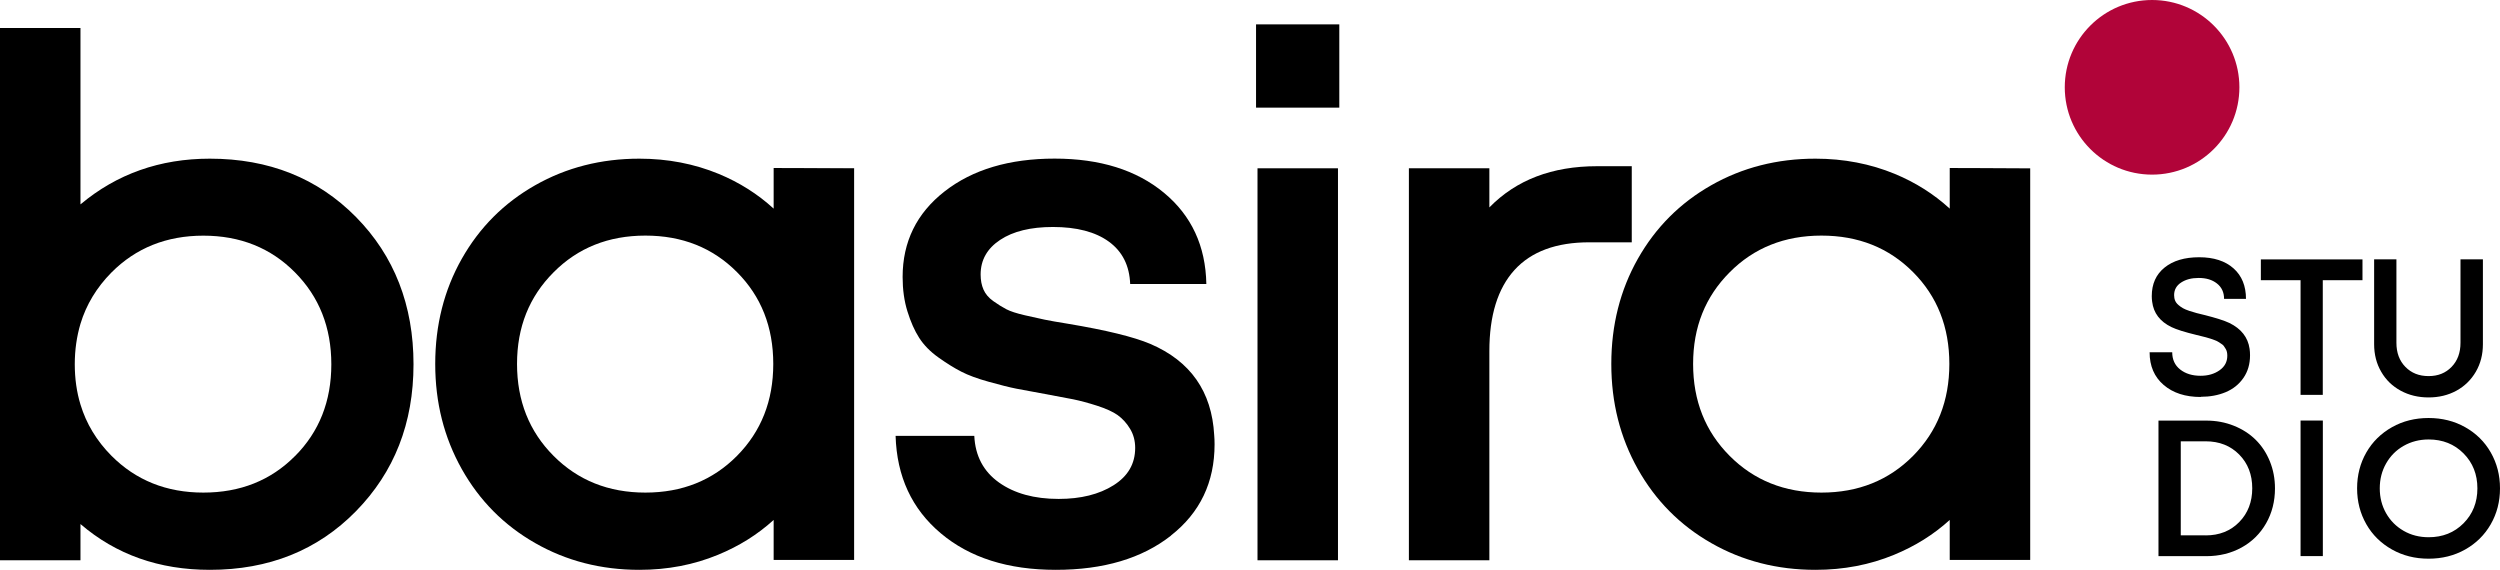
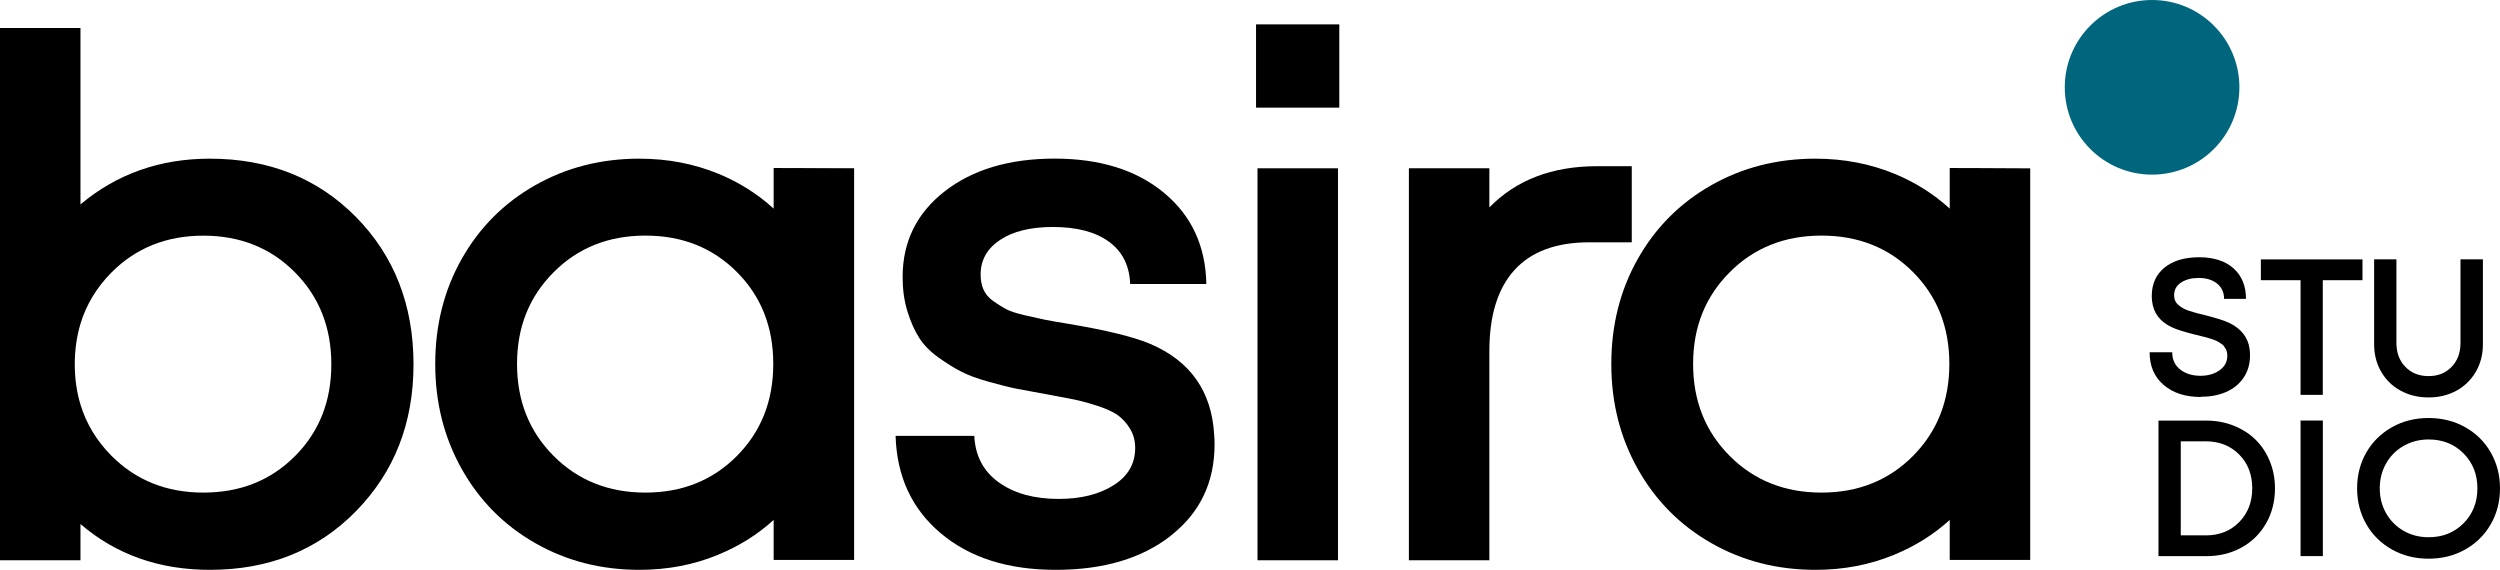
<svg xmlns="http://www.w3.org/2000/svg" id="Layer_1" data-name="Layer 1" viewBox="0 0 394.85 90">
  <defs>
    <style>
      .cls-1 {
-         fill: #b10439;
+         fill: #00667d;
      }
    </style>
  </defs>
  <g>
    <path d="M56.22,34.27c-6.06-6.14-13.76-9.21-23.08-9.21-7.88,0-14.69,2.41-20.43,7.22V4.42H0v84.07h12.71v-5.72c5.63,4.83,12.43,7.23,20.43,7.23,9.32,0,17.02-3.08,23.08-9.26,6.06-6.18,9.09-13.91,9.09-23.21s-3.03-17.12-9.09-23.26ZM46.59,72.03c-3.82,3.85-8.65,5.77-14.47,5.77s-10.66-1.94-14.52-5.82c-2.34-2.36-3.97-5.06-4.89-8.09-.6-1.97-.9-4.1-.9-6.36s.31-4.41.9-6.39c.92-3.04,2.56-5.74,4.89-8.1,3.86-3.88,8.7-5.82,14.52-5.82s10.65,1.94,14.47,5.8c3.83,3.86,5.74,8.7,5.74,14.52s-1.91,10.66-5.74,14.5Z" />
    <path d="M184.94,84.6c-4.59,3.6-10.65,5.4-18.19,5.4s-13.59-1.92-18.16-5.77c-4.57-3.84-6.95-8.97-7.14-15.39h12.43c.15,3.17,1.45,5.62,3.89,7.36,2.44,1.74,5.59,2.6,9.43,2.6,3.51,0,6.4-.72,8.68-2.16,2.28-1.44,3.41-3.4,3.41-5.9,0-1.12-.27-2.13-.81-3.02-.54-.9-1.2-1.61-1.96-2.16-.77-.54-1.85-1.03-3.25-1.48-1.4-.45-2.65-.78-3.75-1.01-1.1-.22-2.58-.5-4.45-.84-1.9-.34-3.41-.62-4.53-.84s-2.57-.59-4.37-1.09-3.24-1.03-4.34-1.6c-1.1-.56-2.3-1.31-3.61-2.24-1.31-.93-2.32-1.97-3.05-3.11-.73-1.14-1.34-2.53-1.85-4.17-.51-1.64-.76-3.45-.76-5.43,0-5.56,2.21-10.07,6.63-13.52,4.42-3.45,10.22-5.18,17.38-5.18s12.92,1.8,17.27,5.4c4.35,3.6,6.58,8.41,6.69,14.41h-12.03c-.11-2.91-1.23-5.14-3.36-6.69-2.13-1.55-5.08-2.32-8.84-2.32-3.51,0-6.29.68-8.34,2.04-2.05,1.36-3.08,3.18-3.08,5.46,0,.9.15,1.69.45,2.38.3.69.81,1.3,1.54,1.82.73.52,1.42.95,2.07,1.29s1.62.65,2.91.95c1.29.3,2.34.53,3.16.7s2.03.38,3.64.64c6.05,1.01,10.39,2.07,13.04,3.19,6.34,2.72,9.7,7.52,10.08,14.39.04.45.06.93.06,1.46,0,6.01-2.3,10.81-6.89,14.41Z" />
    <path d="M198.38,17.01V3.85h13.15v13.15h-13.15ZM198.61,88.49V26.58h12.71v61.91h-12.71Z" />
    <path d="M310.85,26.54h-1.5s-1.41-.01-1.41-.01v6.42c-2.52-2.31-5.41-4.13-8.66-5.48-3.88-1.6-8.06-2.41-12.55-2.41-6.04,0-11.53,1.4-16.46,4.2s-8.79,6.67-11.59,11.62c-2.79,4.94-4.19,10.47-4.19,16.6s1.4,11.62,4.19,16.6c2.8,4.98,6.66,8.88,11.59,11.69,4.93,2.82,10.42,4.23,16.46,4.23,4.45,0,8.59-.79,12.43-2.38,3.29-1.35,6.23-3.18,8.78-5.5v6.32h12.71V26.59l-9.8-.05ZM302.15,72c-3.83,3.86-8.65,5.8-14.47,5.8s-10.66-1.94-14.5-5.8c-3.85-3.86-5.77-8.7-5.77-14.52s1.92-10.61,5.77-14.47c3.83-3.86,8.67-5.8,14.5-5.8s10.64,1.92,14.47,5.77c3.82,3.83,5.73,8.67,5.73,14.5s-1.91,10.66-5.73,14.52Z" />
    <path d="M257.72,26.25v12.02h-6.71c-5.22,0-9.16,1.46-11.81,4.37-2.65,2.92-3.97,7.18-3.97,12.83v33.02h-12.71V26.58h12.71v6.18c4.24-4.34,9.91-6.51,17.02-6.51h5.48Z" />
    <path d="M125.1,26.54h-1.5s-1.41-.01-1.41-.01v6.42c-2.52-2.31-5.41-4.13-8.66-5.48-3.88-1.6-8.06-2.41-12.55-2.41-6.04,0-11.53,1.4-16.46,4.2s-8.79,6.67-11.59,11.62c-2.79,4.94-4.19,10.47-4.19,16.6s1.4,11.62,4.19,16.6c2.8,4.98,6.66,8.88,11.59,11.69,4.93,2.82,10.42,4.23,16.46,4.23,4.45,0,8.59-.79,12.43-2.38,3.29-1.35,6.23-3.18,8.78-5.5v6.32h12.71V26.59l-9.8-.05ZM116.4,72c-3.83,3.86-8.65,5.8-14.47,5.8s-10.66-1.94-14.5-5.8c-3.85-3.86-5.77-8.7-5.77-14.52s1.92-10.61,5.77-14.47c3.83-3.86,8.67-5.8,14.5-5.8s10.64,1.92,14.47,5.77c3.82,3.83,5.73,8.67,5.73,14.5s-1.91,10.66-5.73,14.52Z" />
  </g>
  <g>
    <path d="M347.59,62.7c-2.43,0-4.38-.63-5.86-1.9s-2.22-2.99-2.22-5.16h3.57c0,1.15.42,2.06,1.26,2.72.84.66,1.91.99,3.22.99,1.18,0,2.18-.29,3-.87.82-.58,1.22-1.34,1.22-2.3,0-.21-.02-.41-.06-.59s-.11-.36-.21-.51-.19-.3-.28-.43-.23-.25-.43-.37-.35-.22-.48-.31-.32-.17-.59-.27-.48-.17-.63-.22-.39-.12-.71-.21-.56-.14-.72-.18-.41-.1-.77-.19c-1.82-.44-3.13-.85-3.94-1.24-1.81-.88-2.83-2.21-3.05-4.02-.04-.28-.06-.57-.06-.87,0-1.92.67-3.42,2.02-4.51s3.17-1.63,5.47-1.63,4.12.59,5.43,1.76,1.96,2.78,1.96,4.81h-3.46c0-1.03-.38-1.84-1.13-2.43s-1.71-.87-2.87-.87-2.04.24-2.78.72-1.11,1.15-1.11,1.99c0,.32.05.61.16.87s.28.49.52.69.48.38.72.51.57.28,1,.42.8.25,1.09.33.71.18,1.25.31c1.84.46,3.17.88,3.99,1.27,1.86.91,2.93,2.26,3.19,4.08.05.33.07.67.07,1.03,0,1.38-.35,2.58-1.05,3.58-.7,1.01-1.63,1.75-2.8,2.24s-2.48.73-3.94.73Z" />
    <path d="M373.13,40.97v3.28s-6.27,0-6.27,0v18.12h-3.51v-18.12h-6.27v-3.28h16.05Z" />
    <path d="M387.96,61.71c-1.3.71-2.77,1.06-4.39,1.06s-3.09-.35-4.4-1.06-2.34-1.7-3.08-2.99c-.75-1.28-1.12-2.74-1.12-4.36v-13.4h3.52v13.18c0,1.57.47,2.84,1.42,3.81.95.97,2.16,1.45,3.66,1.45s2.69-.48,3.63-1.45c.94-.97,1.41-2.23,1.41-3.81v-13.18h3.54v13.4c0,1.62-.37,3.07-1.12,4.36-.75,1.28-1.77,2.28-3.07,2.99Z" />
    <path d="M348.46,66.43c1.55,0,3,.27,4.35.81s2.5,1.28,3.45,2.22,1.7,2.07,2.24,3.4.81,2.75.81,4.28c0,2.04-.47,3.88-1.4,5.51s-2.22,2.91-3.87,3.82-3.51,1.37-5.58,1.37h-7.55v-21.41h7.55ZM348.36,84.56c2.16,0,3.93-.7,5.3-2.1s2.06-3.18,2.06-5.34-.69-3.94-2.06-5.33-3.14-2.09-5.3-2.09h-3.93v14.85h3.93Z" />
    <path d="M363.35,87.83v-21.41h3.52v21.41h-3.52Z" />
    <path d="M389.35,86.79c-1.72.97-3.65,1.45-5.78,1.45s-4.06-.48-5.78-1.45-3.08-2.29-4.05-3.99-1.46-3.58-1.46-5.67.49-3.98,1.46-5.67,2.33-3.02,4.05-3.99,3.65-1.45,5.78-1.45,4.06.48,5.78,1.45,3.07,2.29,4.04,3.99,1.46,3.58,1.46,5.67-.49,3.98-1.46,5.67-2.32,3.02-4.04,3.99ZM383.58,84.85c2.21,0,4.05-.73,5.51-2.2s2.19-3.31,2.19-5.52-.73-4.05-2.19-5.52-3.3-2.2-5.51-2.2c-1.45,0-2.77.34-3.95,1.01s-2.1,1.6-2.77,2.78c-.67,1.18-1,2.49-1,3.93s.33,2.75,1,3.93c.67,1.18,1.59,2.1,2.77,2.78s2.5,1.01,3.95,1.01Z" />
  </g>
  <circle class="cls-1" cx="339.9" cy="13.79" r="13.79" />
  <polygon points="134.89 26.53 134.89 26.59 125.1 26.54 123.59 26.53 134.89 26.53" />
</svg>
